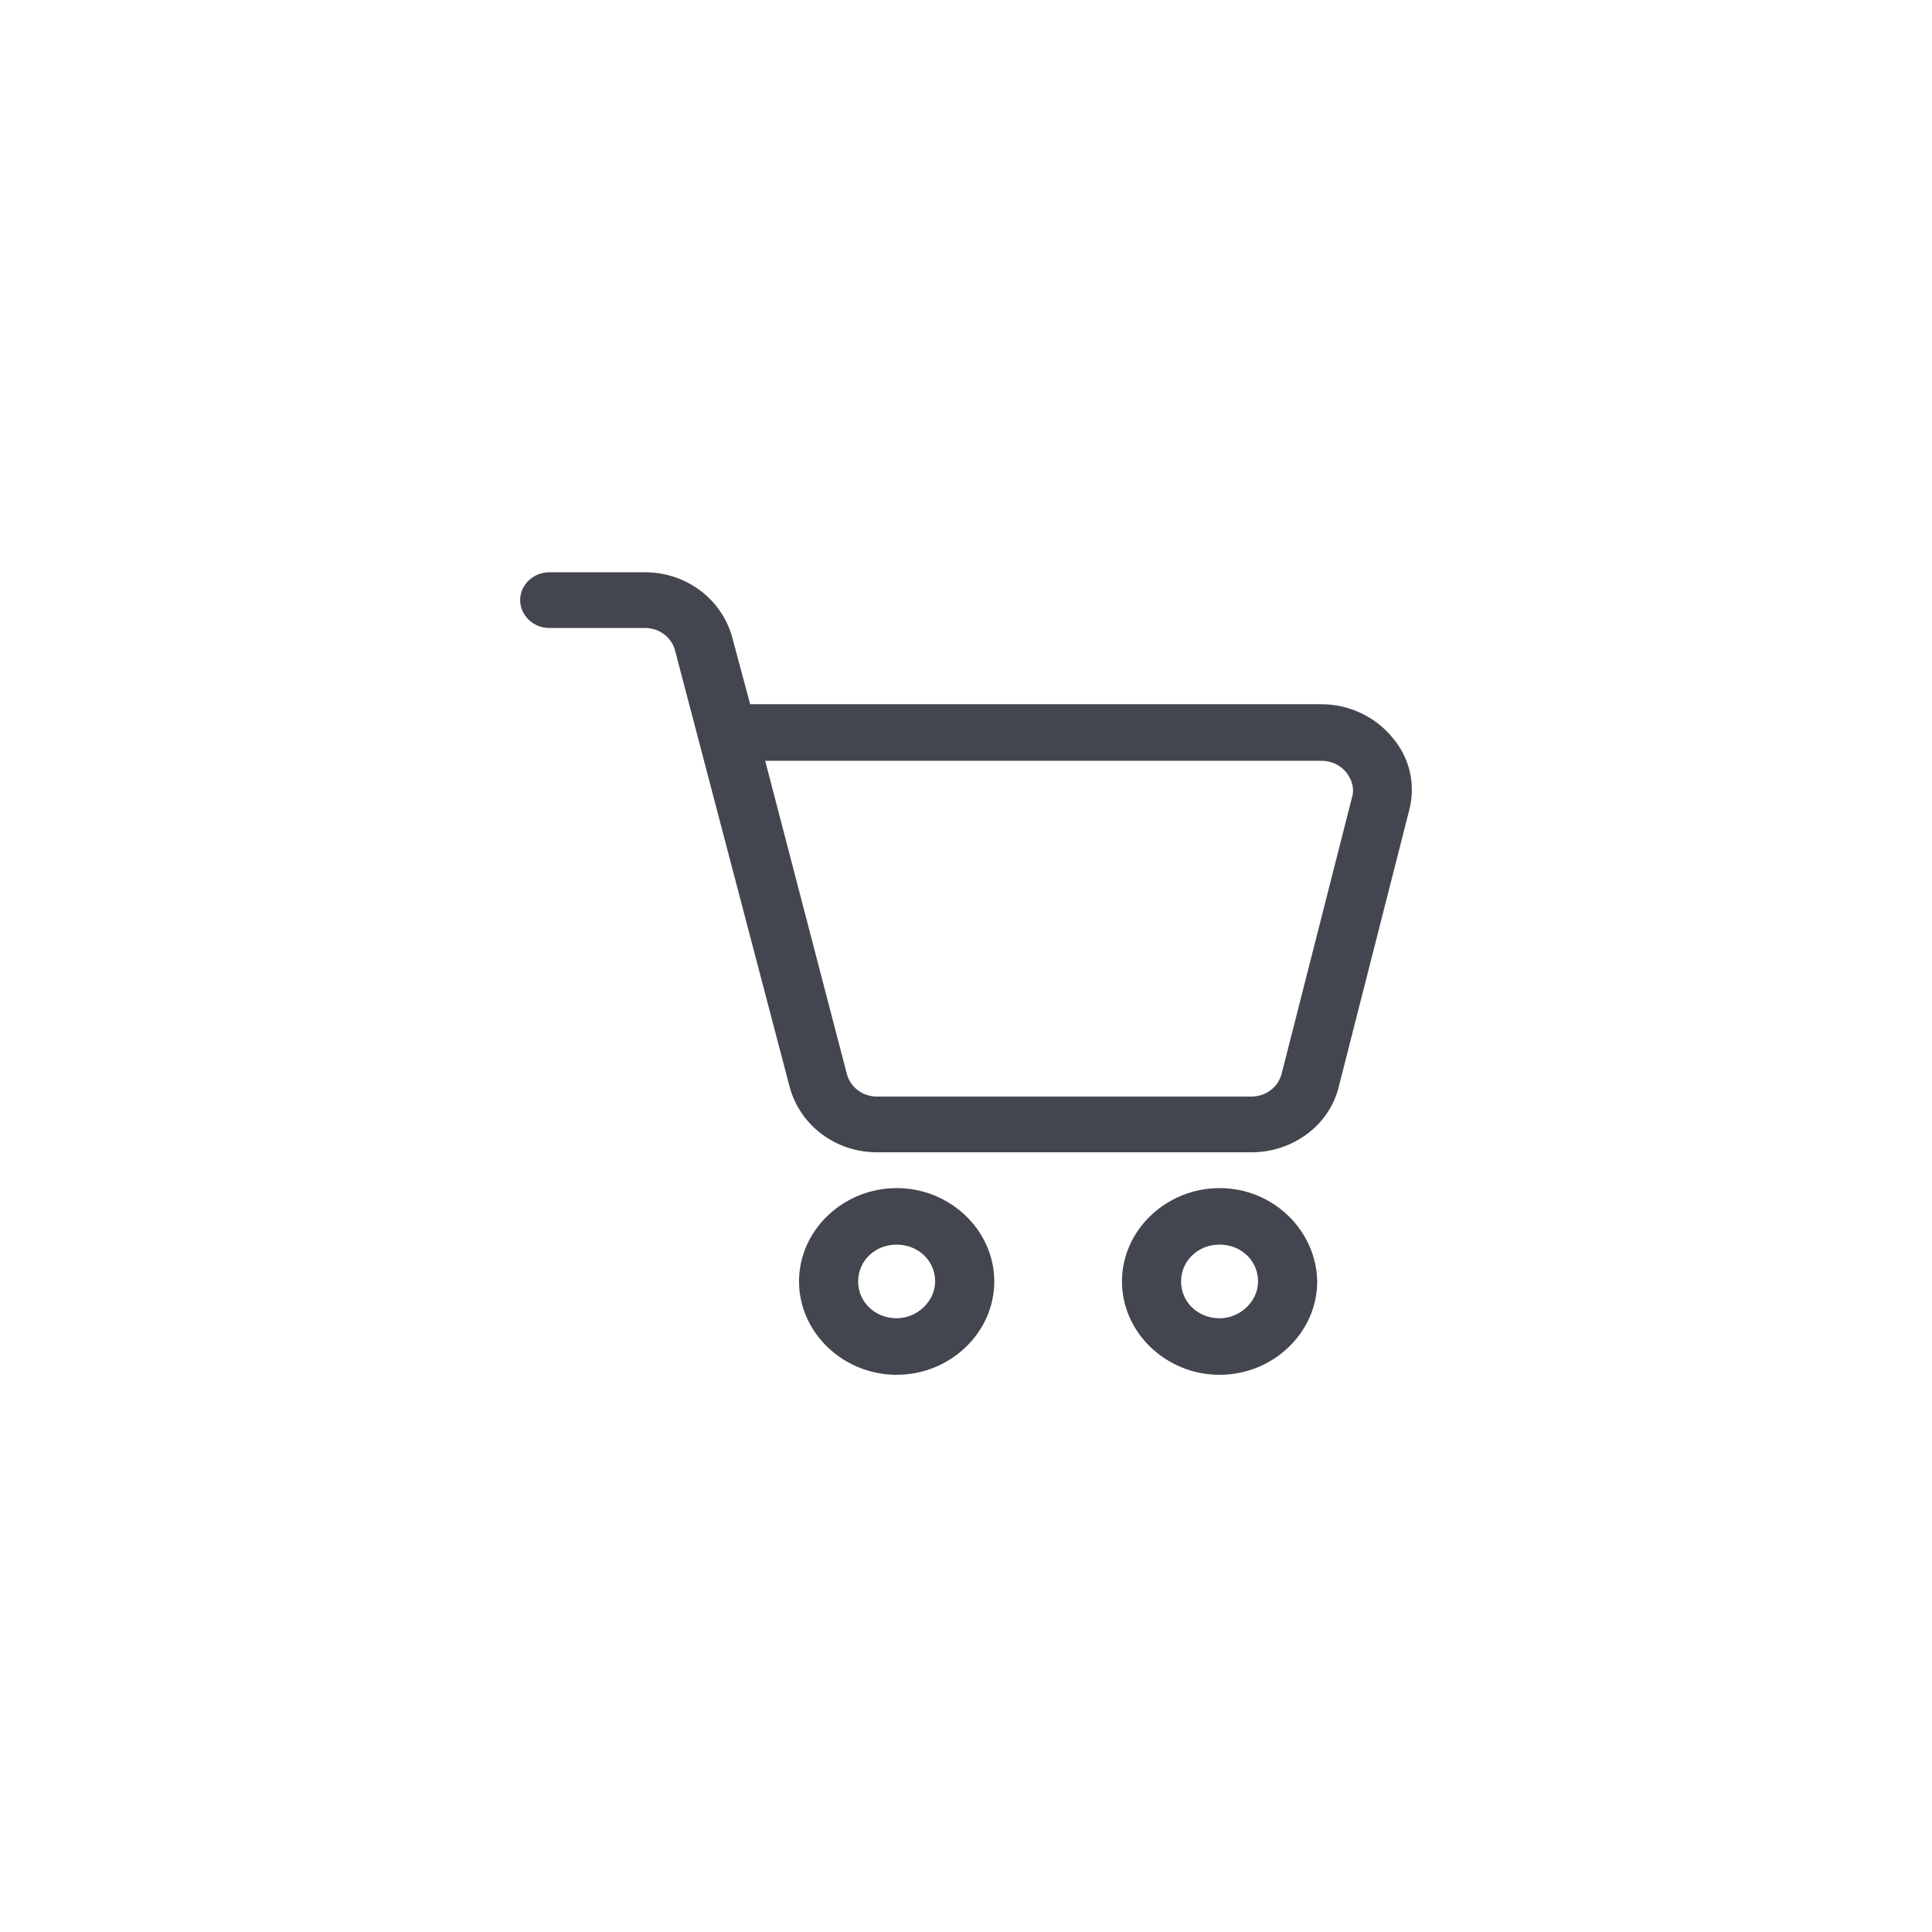
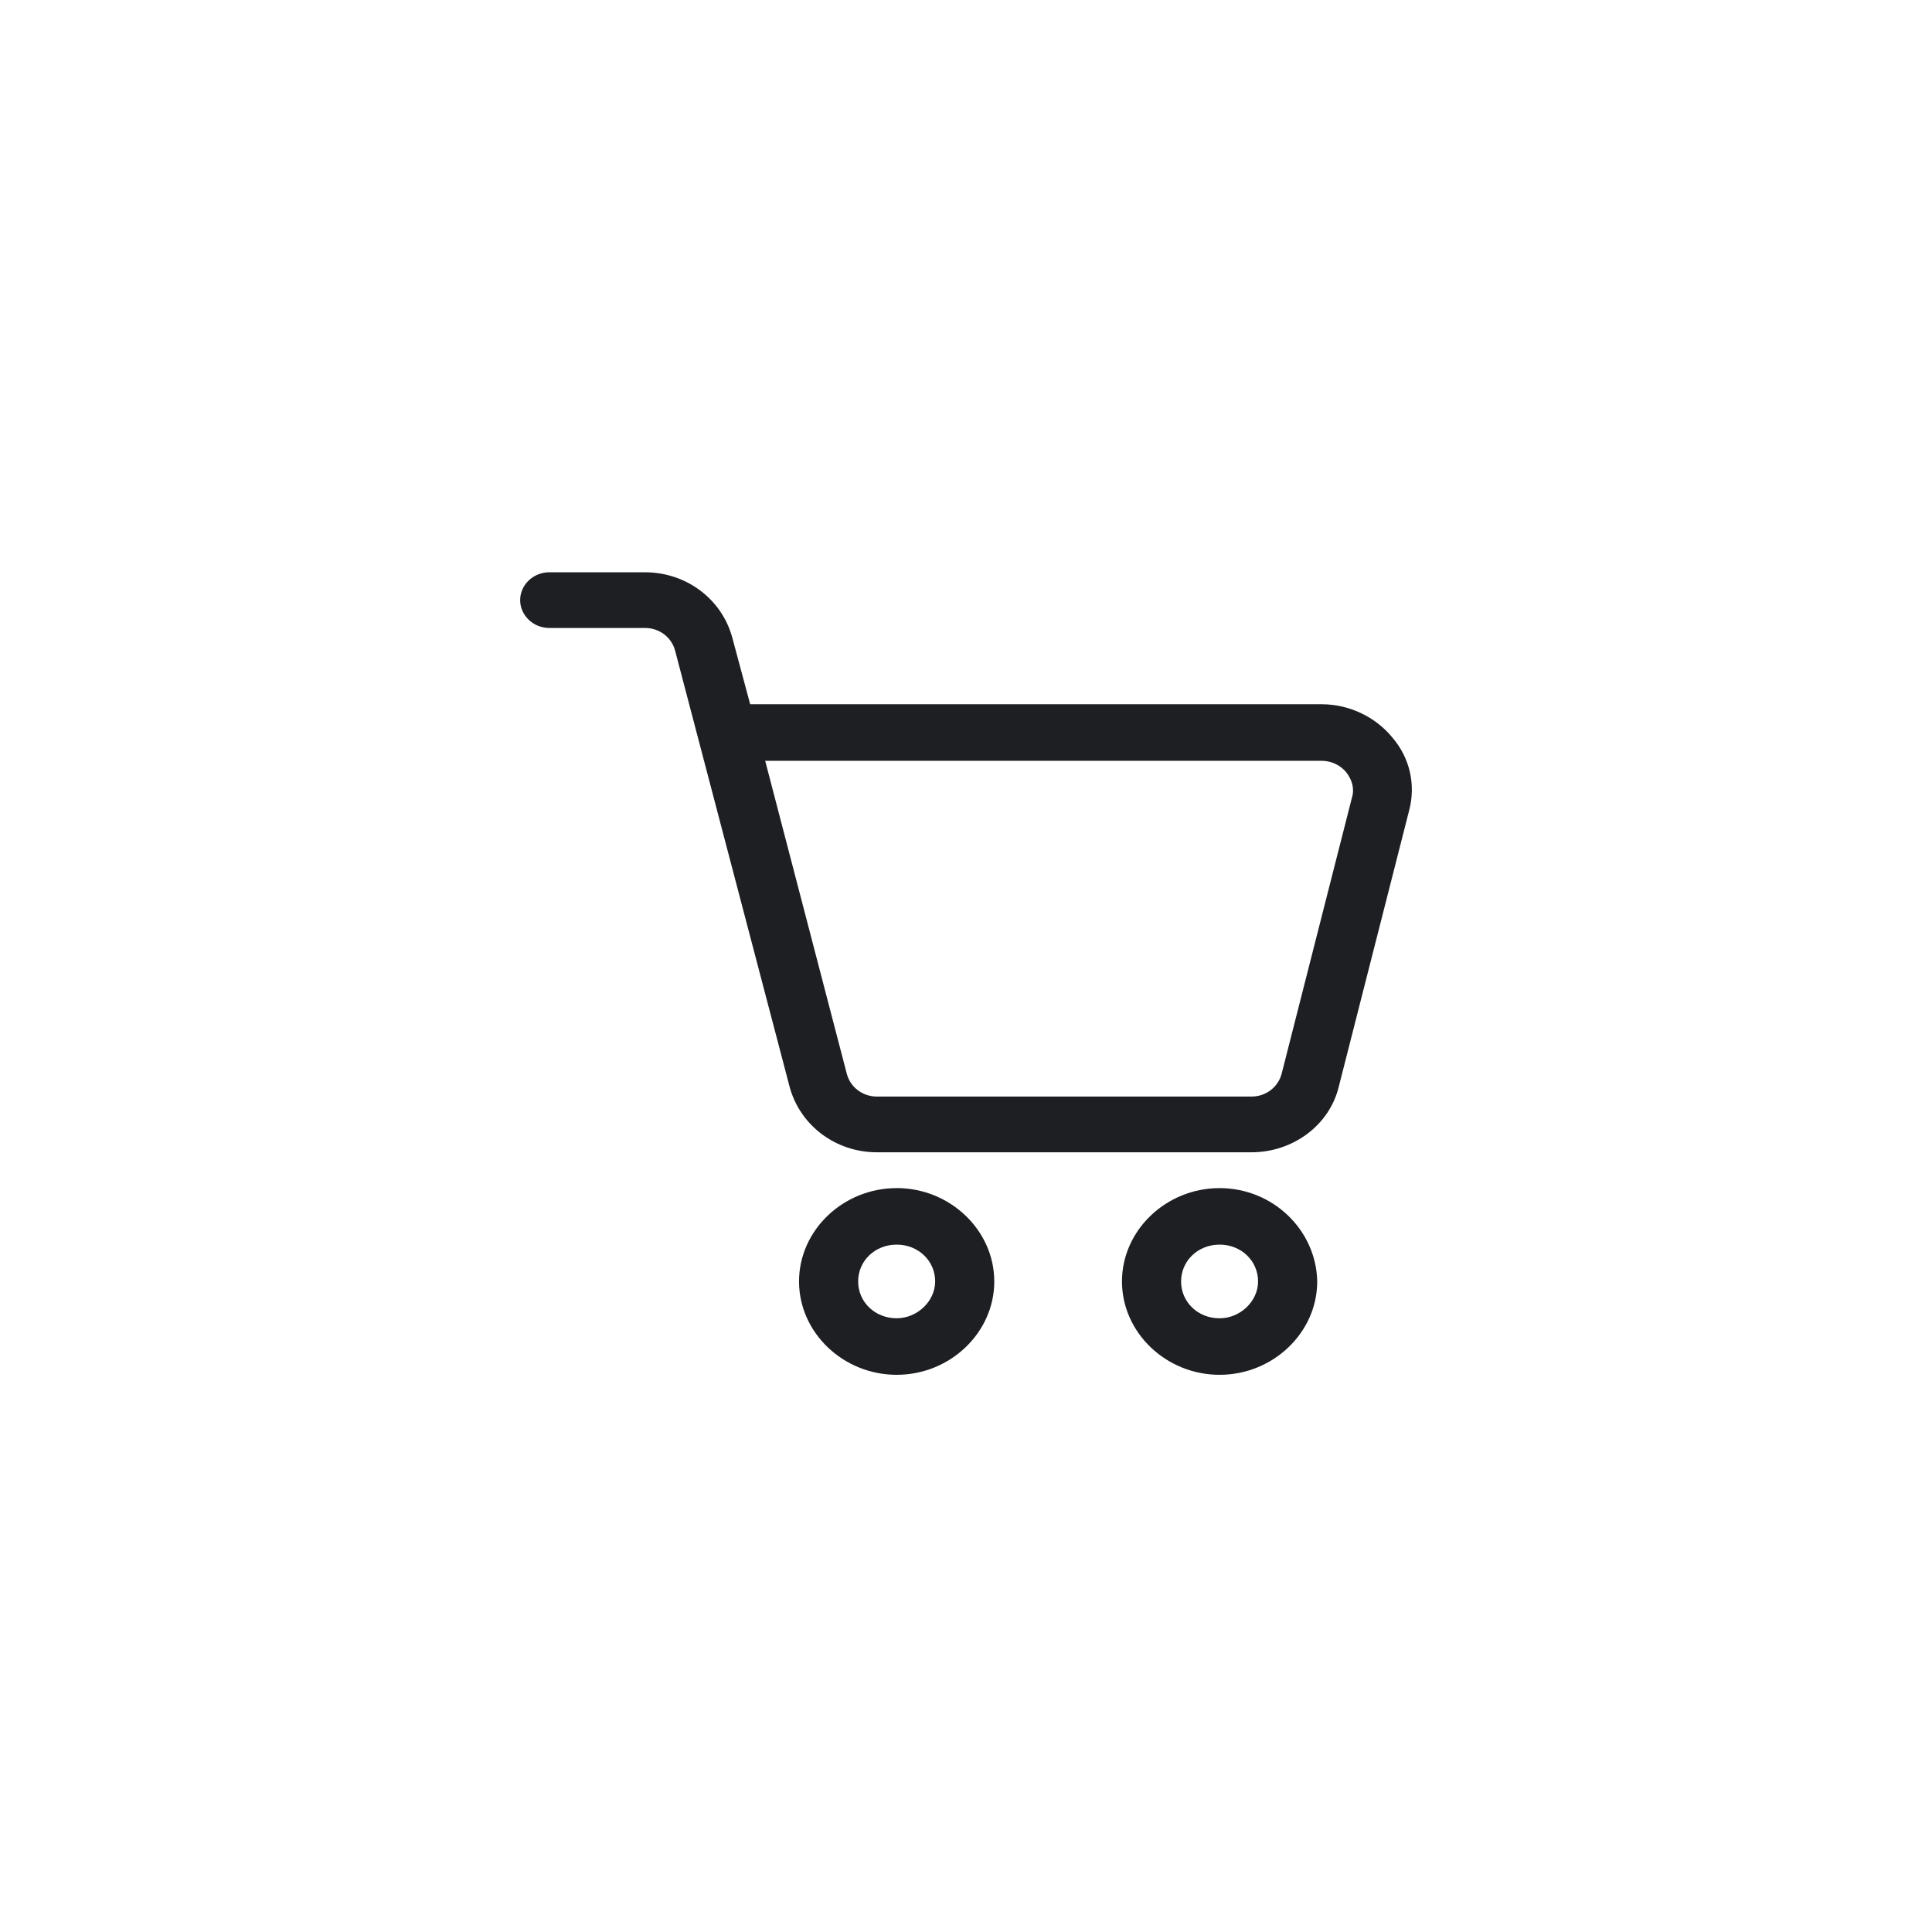
<svg xmlns="http://www.w3.org/2000/svg" width="52" height="52" viewBox="0 0 52 52" fill="none">
-   <path d="M37.474 19.848C37.019 19.293 36.311 18.955 35.578 18.955H20.191L19.711 17.167C19.433 16.128 18.473 15.403 17.361 15.403H14.784C14.354 15.403 14 15.741 14 16.152C14 16.563 14.353 16.902 14.784 16.902H17.361C17.74 16.902 18.069 17.143 18.169 17.506L21.252 29.249C21.53 30.289 22.489 31.014 23.602 31.014H33.683C34.795 31.014 35.781 30.289 36.033 29.249L37.929 21.807C38.105 21.129 37.954 20.404 37.474 19.849L37.474 19.848ZM36.388 21.467L34.493 28.91C34.392 29.272 34.063 29.514 33.684 29.514H23.602C23.223 29.514 22.894 29.272 22.794 28.91L20.595 20.477H35.58C35.832 20.477 36.085 20.598 36.237 20.791C36.388 20.984 36.463 21.226 36.388 21.467L36.388 21.467Z" fill="#43464E" />
-   <path d="M24.133 31.978C22.693 31.978 21.506 33.113 21.506 34.49C21.506 35.867 22.693 37.003 24.133 37.003C25.573 37.004 26.761 35.868 26.761 34.491C26.761 33.114 25.573 31.977 24.133 31.977V31.978ZM24.133 35.481C23.552 35.481 23.097 35.046 23.097 34.49C23.097 33.934 23.552 33.499 24.133 33.499C24.715 33.499 25.17 33.934 25.17 34.49C25.169 35.023 24.689 35.481 24.133 35.481Z" fill="#43464E" />
-   <path d="M32.825 31.978C31.385 31.978 30.198 33.114 30.198 34.49C30.198 35.867 31.385 37.003 32.825 37.003C34.265 37.003 35.453 35.867 35.453 34.49C35.428 33.114 34.265 31.978 32.825 31.978ZM32.825 35.482C32.244 35.482 31.789 35.047 31.789 34.491C31.789 33.935 32.244 33.499 32.825 33.499C33.407 33.499 33.861 33.935 33.861 34.491C33.861 35.023 33.381 35.482 32.825 35.482Z" fill="#43464E" />
+   <path d="M37.474 19.848C37.019 19.293 36.311 18.955 35.578 18.955H20.191L19.711 17.167C19.433 16.128 18.473 15.403 17.361 15.403H14.784C14.354 15.403 14 15.741 14 16.152C14 16.563 14.353 16.902 14.784 16.902H17.361C17.74 16.902 18.069 17.143 18.169 17.506L21.252 29.249C21.53 30.289 22.489 31.014 23.602 31.014H33.683C34.795 31.014 35.781 30.289 36.033 29.249L37.929 21.807C38.105 21.129 37.954 20.404 37.474 19.849L37.474 19.848ZM36.388 21.467L34.493 28.91C34.392 29.272 34.063 29.514 33.684 29.514H23.602C23.223 29.514 22.894 29.272 22.794 28.91L20.595 20.477H35.58C35.832 20.477 36.085 20.598 36.237 20.791C36.388 20.984 36.463 21.226 36.388 21.467L36.388 21.467Z" fill="#1D1F22" />
+   <path d="M24.133 31.978C22.693 31.978 21.506 33.113 21.506 34.49C21.506 35.867 22.693 37.003 24.133 37.003C25.573 37.004 26.761 35.868 26.761 34.491C26.761 33.114 25.573 31.977 24.133 31.977V31.978ZM24.133 35.481C23.552 35.481 23.097 35.046 23.097 34.49C23.097 33.934 23.552 33.499 24.133 33.499C24.715 33.499 25.17 33.934 25.17 34.49C25.169 35.023 24.689 35.481 24.133 35.481Z" fill="#1D1F22" />
+   <path d="M32.825 31.978C31.385 31.978 30.198 33.114 30.198 34.49C30.198 35.867 31.385 37.003 32.825 37.003C34.265 37.003 35.453 35.867 35.453 34.49C35.428 33.114 34.265 31.978 32.825 31.978ZM32.825 35.482C32.244 35.482 31.789 35.047 31.789 34.491C31.789 33.935 32.244 33.499 32.825 33.499C33.407 33.499 33.861 33.935 33.861 34.491C33.861 35.023 33.381 35.482 32.825 35.482Z" fill="#1D1F22" />
</svg>
